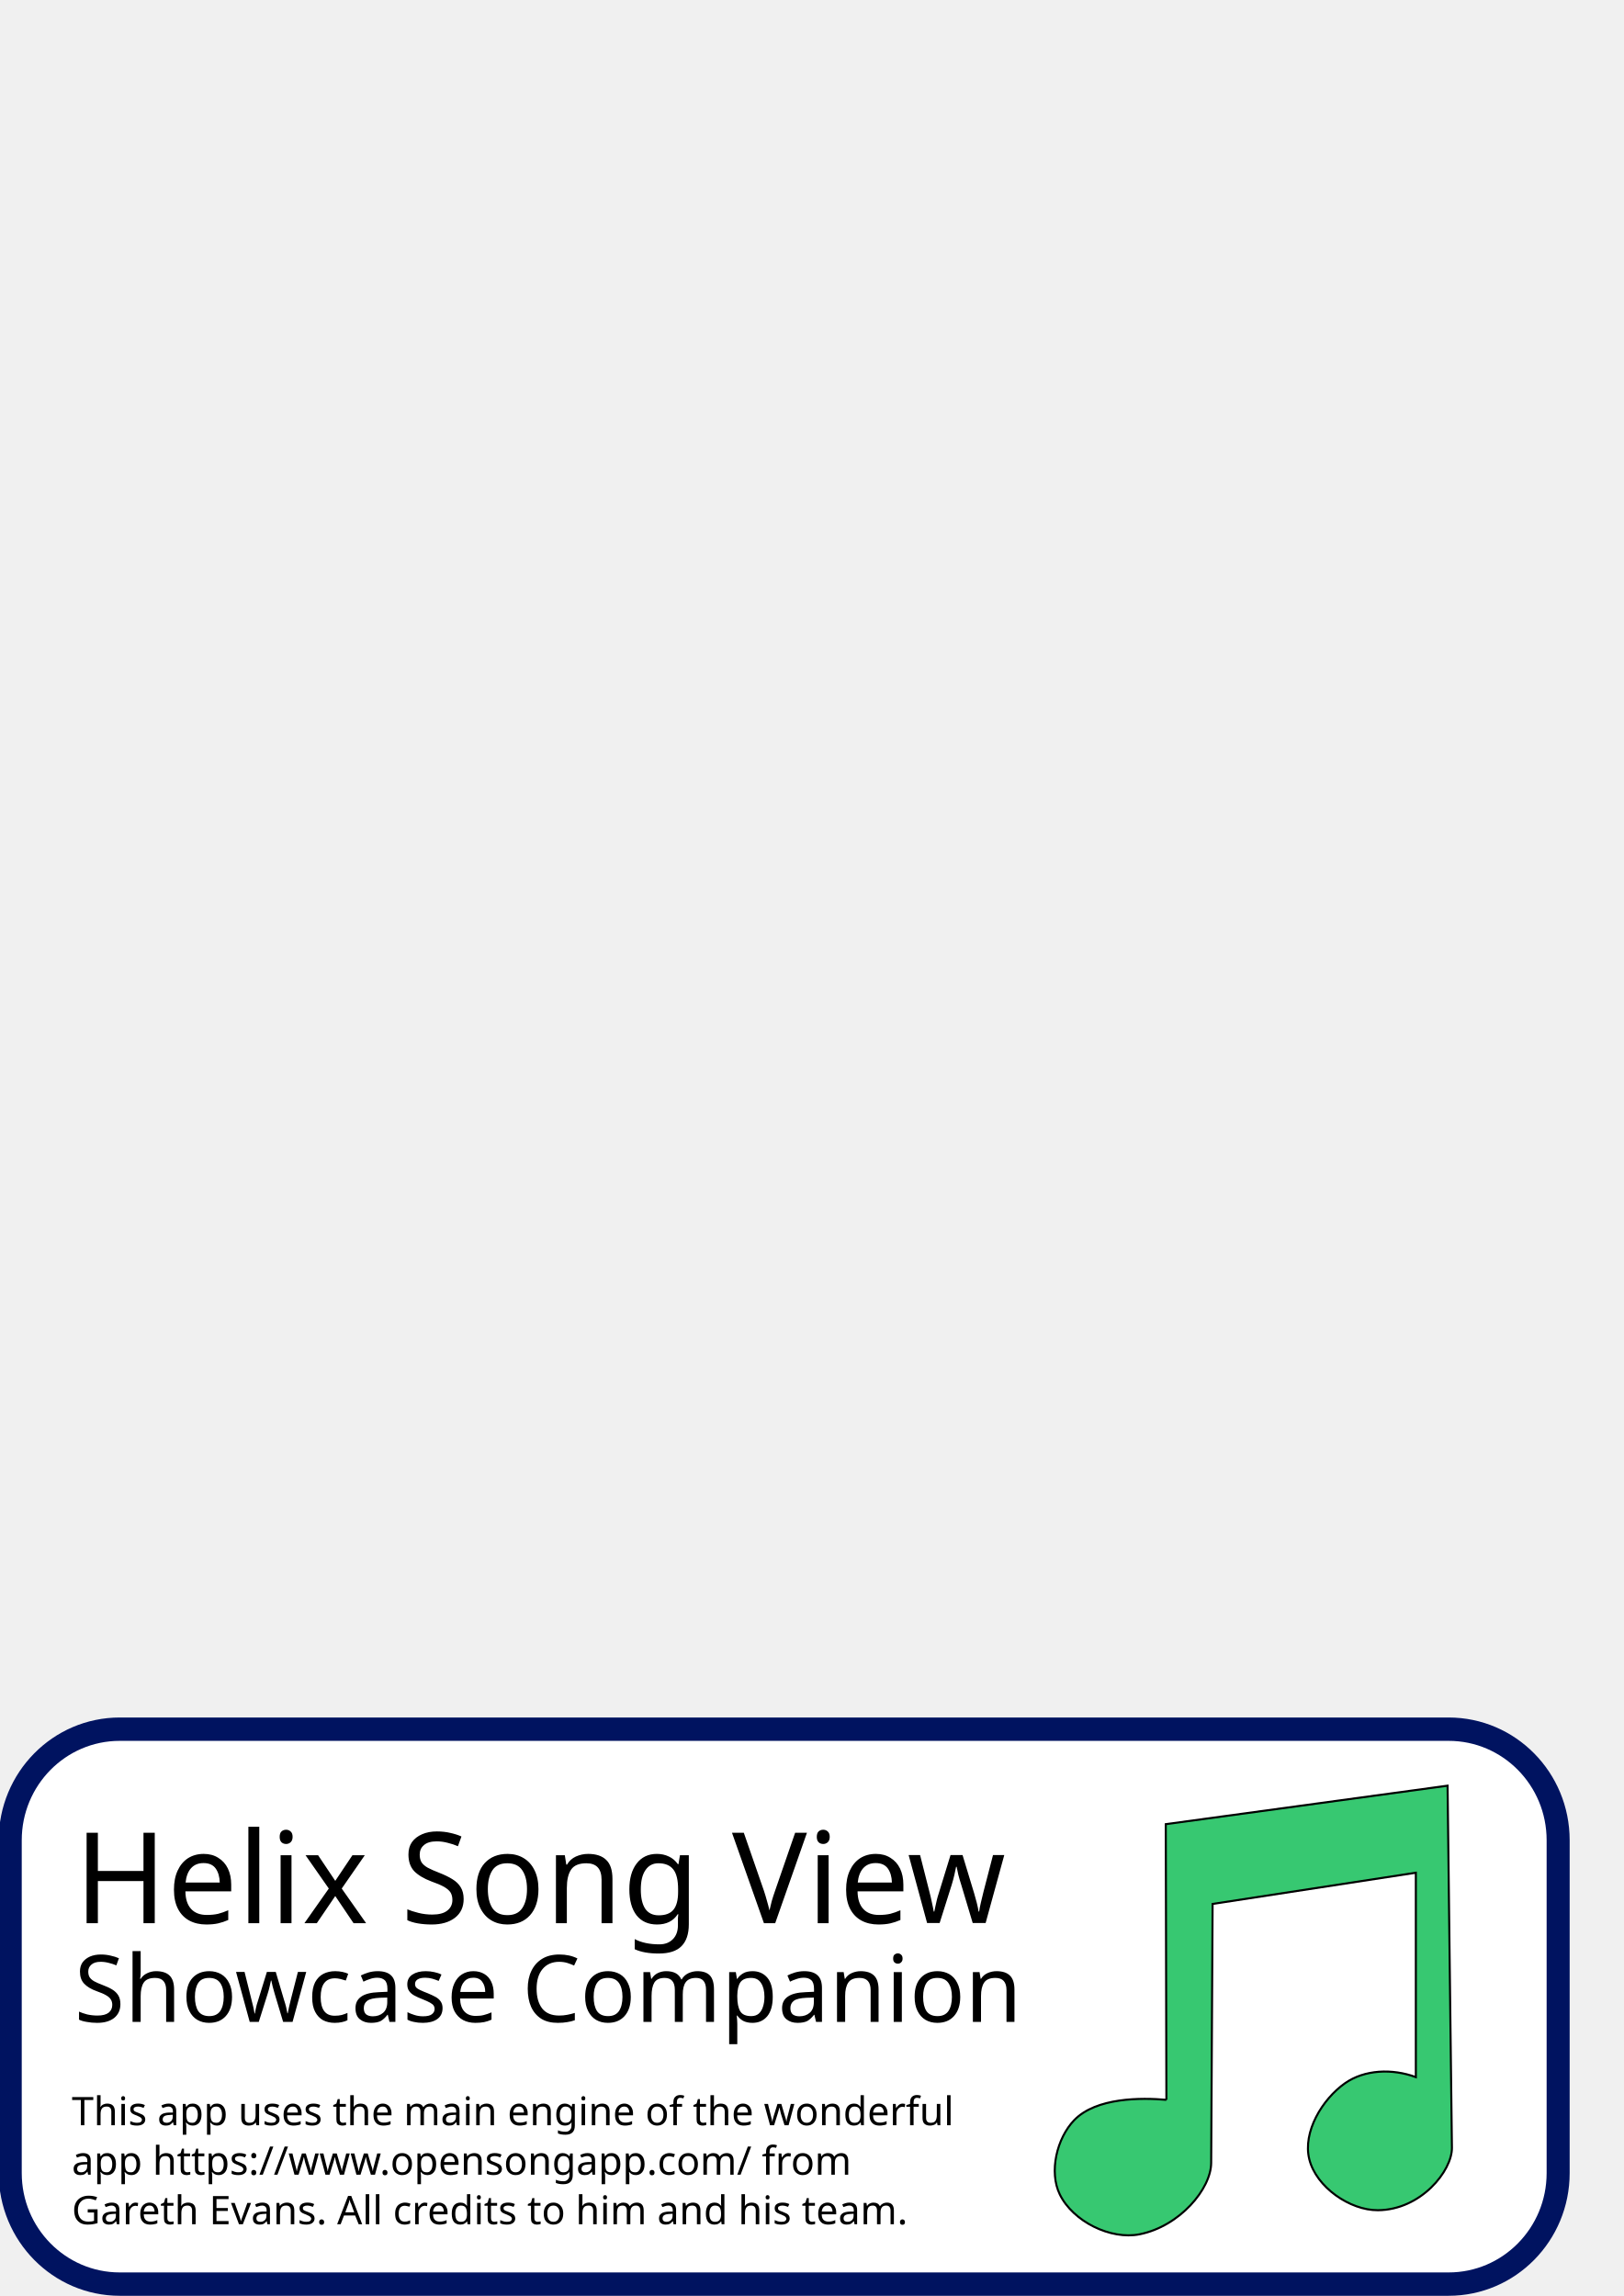
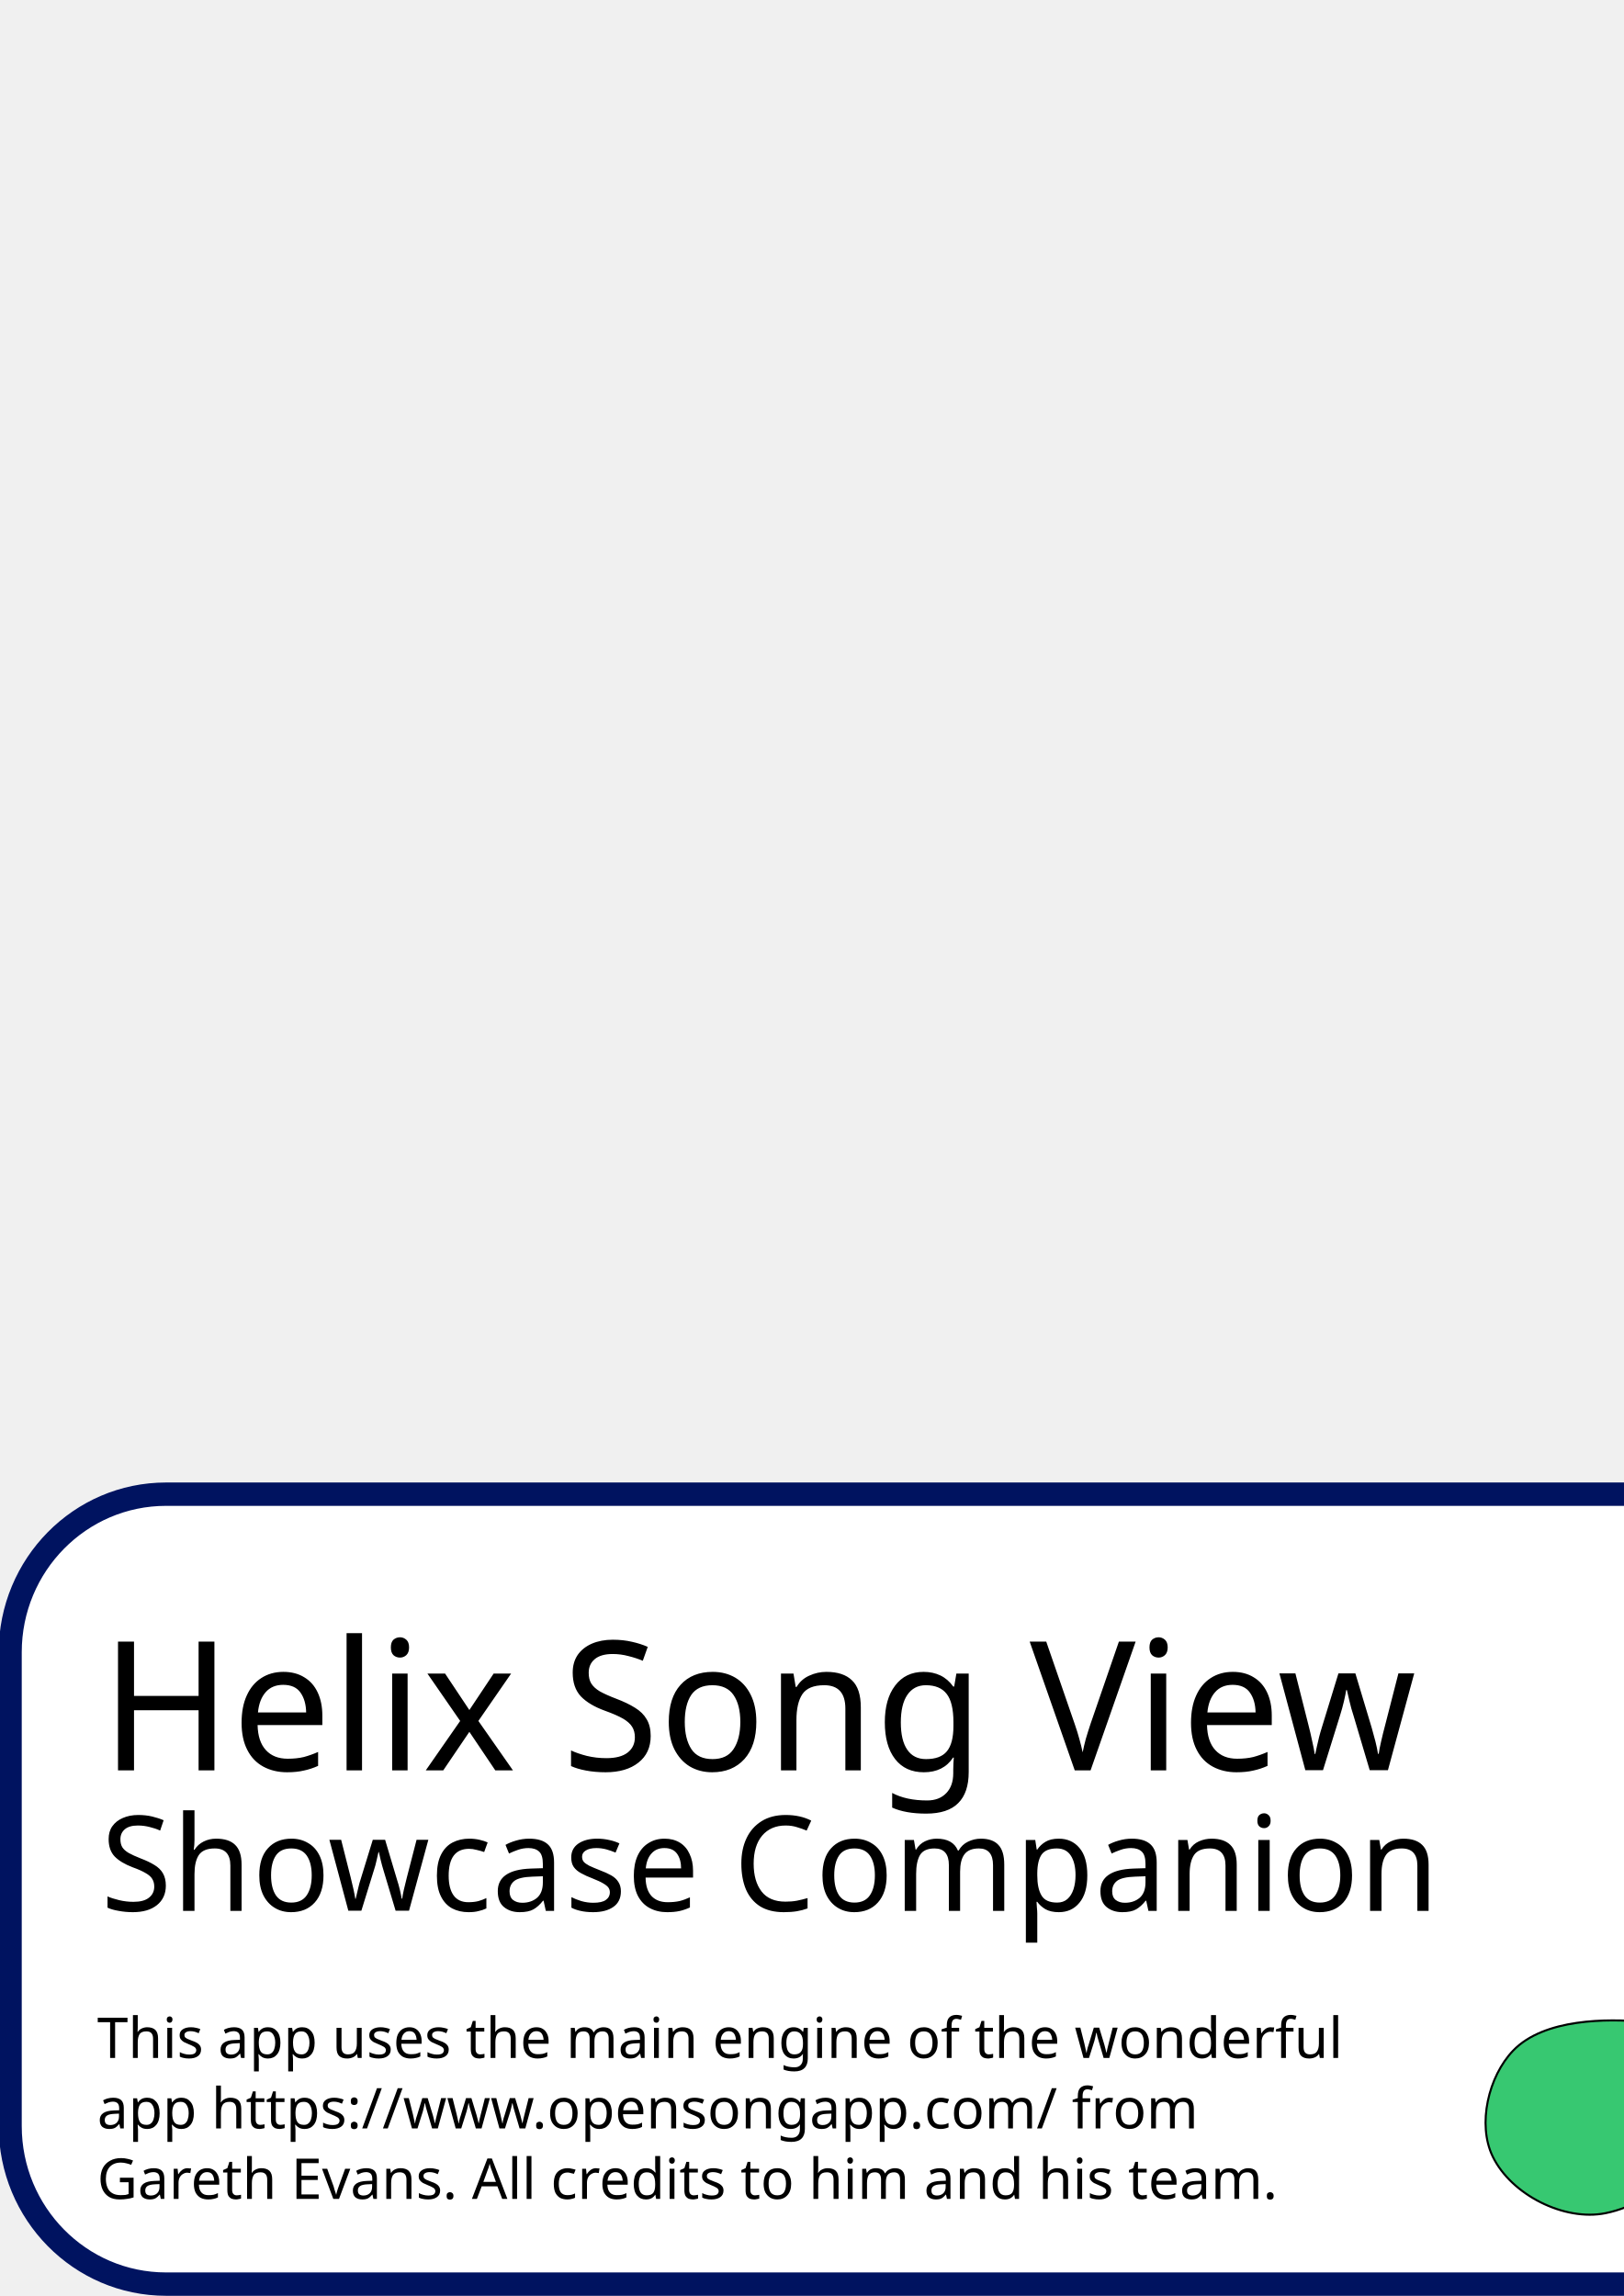
<svg xmlns="http://www.w3.org/2000/svg" width="210mm" height="297mm" viewBox="0 0 210 297" version="1.1" id="svg8">
  <defs id="defs2" />
  <g id="layer1">
    <g id="g828" transform="matrix(1.528589,0,0,1.55031,9.624836,-48.03126)" style="stroke-width:0.65">
-       <rect y="175.262" x="-5.431" height="46.302" width="130.969" id="rect1391" style="fill:#ffffff;fill-opacity:1;stroke:#001360;stroke-width:1.949;stroke-linecap:round;stroke-linejoin:miter;stroke-miterlimit:4;stroke-dasharray:none;stroke-opacity:1" ry="9.265" />
-       <text id="text817" y="191.45" x="0" style="font-style:normal;font-weight:normal;font-size:10.583px;line-height:1.25;font-family:sans-serif;letter-spacing:0px;word-spacing:0px;fill:#000000;fill-opacity:1;stroke:none;stroke-width:0.172" xml:space="preserve">
-         <tspan style="stroke-width:0.172" y="191.45" x="0" id="tspan815">Helix Song View</tspan>
+       <rect y="155.653" x="-5.431" height="65.912" width="184.988" id="rect1391" style="fill:#ffffff;fill-opacity:1;stroke:#001360;stroke-width:1.949;stroke-linecap:round;stroke-linejoin:miter;stroke-miterlimit:4;stroke-dasharray:none;stroke-opacity:1" ry="13.188" />
+       <text id="text817" y="178.001" x="2.249" style="font-style:normal;font-weight:normal;font-size:15.007px;line-height:1.25;font-family:sans-serif;letter-spacing:0px;word-spacing:0px;fill:#000000;fill-opacity:1;stroke:none;stroke-width:0.172" xml:space="preserve" transform="scale(0.9961084,1.003907)">
+         <tspan style="stroke-width:0.172" y="178.001" x="2.249" id="tspan815">Helix Song View</tspan>
      </text>
-       <text id="text821" y="199.685" x="0" style="font-style:normal;font-weight:normal;font-size:7.761px;line-height:1.25;font-family:sans-serif;letter-spacing:0px;word-spacing:0px;fill:#000000;fill-opacity:1;stroke:none;stroke-width:0.172" xml:space="preserve">
-         <tspan style="font-size:7.761px;stroke-width:0.172" y="199.685" x="0" id="tspan819">Showcase Companion</tspan>
+       <text id="text821" y="189.677" x="2.249" style="font-style:normal;font-weight:normal;font-size:11.005px;line-height:1.25;font-family:sans-serif;letter-spacing:0px;word-spacing:0px;fill:#000000;fill-opacity:1;stroke:none;stroke-width:0.172" xml:space="preserve" transform="scale(0.9961084,1.003907)">
+         <tspan style="font-size:11.005px;stroke-width:0.172" y="189.677" x="2.249" id="tspan819">Showcase Companion</tspan>
      </text>
-       <path id="path830" d="m 92.392,206.189 -0.053,-23.002 23.844,-3.211 c 0,0 0.247,20.142 0.368,30.212 0.023,1.918 -2.622,5.19 -6.264,5.211 -2.373,0.013 -5.219,-1.927 -5.805,-4.253 -0.573,-2.27 1.095,-5.008 3.02,-6.341 1.649,-1.142 3.997,-1.242 5.996,-0.512 v -17.054 l -17.196,2.604 -0.121,21.609 c -0.012,2.174 -2.666,5.286 -6.05,5.954 -2.462,0.486 -5.643,-1.073 -6.757,-3.322 -0.935,-1.889 -0.254,-4.699 1.222,-6.204 1.862,-1.898 5.678,-1.877 7.796,-1.692 z" style="fill:#37c871;fill-opacity:1;stroke:#000000;stroke-width:0.172px;stroke-linecap:butt;stroke-linejoin:miter;stroke-opacity:1" />
-       <text xml:space="preserve" style="font-style:normal;font-weight:normal;font-size:3.319px;line-height:1.25;font-family:sans-serif;letter-spacing:0px;word-spacing:0px;fill:#000000;fill-opacity:1;stroke:none;stroke-width:0.135" x="-0.222" y="209.212" id="text832" transform="scale(1.004344,0.9956752)">
-         <tspan x="-0.222" y="209.212" style="font-size:3.319px;stroke-width:0.135" id="tspan834">This app uses the main engine of the wonderful </tspan>
-         <tspan x="-0.222" y="213.361" style="font-size:3.319px;stroke-width:0.135" id="tspan838">app https://www.opensongapp.com/ from </tspan>
-         <tspan x="-0.222" y="217.509" style="font-size:3.319px;stroke-width:0.135" id="tspan840">Gareth Evans. All credits to him and his team.</tspan>
+       <path id="path830" d="m 132.74,199.677 -0.074,-32.743 33.678,-4.57 c 0,0 0.348,28.672 0.52,43.008 0.033,2.73 -3.704,7.388 -8.847,7.418 -3.351,0.019 -7.371,-2.743 -8.2,-6.054 -0.809,-3.232 1.547,-7.129 4.265,-9.027 2.329,-1.626 5.646,-1.768 8.469,-0.729 v -24.276 l -24.289,3.706 -0.171,30.76 c -0.017,3.094 -3.765,7.524 -8.546,8.476 -3.478,0.692 -7.971,-1.527 -9.544,-4.729 -1.321,-2.689 -0.359,-6.69 1.726,-8.832 2.63,-2.702 8.02,-2.672 11.011,-2.408 z" style="fill:#37c871;fill-opacity:1;stroke:#000000;stroke-width:0.172px;stroke-linecap:butt;stroke-linejoin:miter;stroke-opacity:1" />
+       <text xml:space="preserve" style="font-style:normal;font-weight:normal;font-size:4.706px;line-height:1.25;font-family:sans-serif;letter-spacing:0px;word-spacing:0px;fill:#000000;fill-opacity:1;stroke:none;stroke-width:0.135" x="1.924" y="202.781" id="text832" transform="scale(1.000435,0.9995651)">
+         <tspan x="1.924" y="202.781" style="font-size:4.706px;stroke-width:0.135" id="tspan834">This app uses the main engine of the wonderful </tspan>
+         <tspan x="1.924" y="208.664" style="font-size:4.706px;stroke-width:0.135" id="tspan838">app https://www.opensongapp.com/ from </tspan>
+         <tspan x="1.924" y="214.546" style="font-size:4.706px;stroke-width:0.135" id="tspan840">Gareth Evans. All credits to him and his team.</tspan>
      </text>
    </g>
  </g>
</svg>
